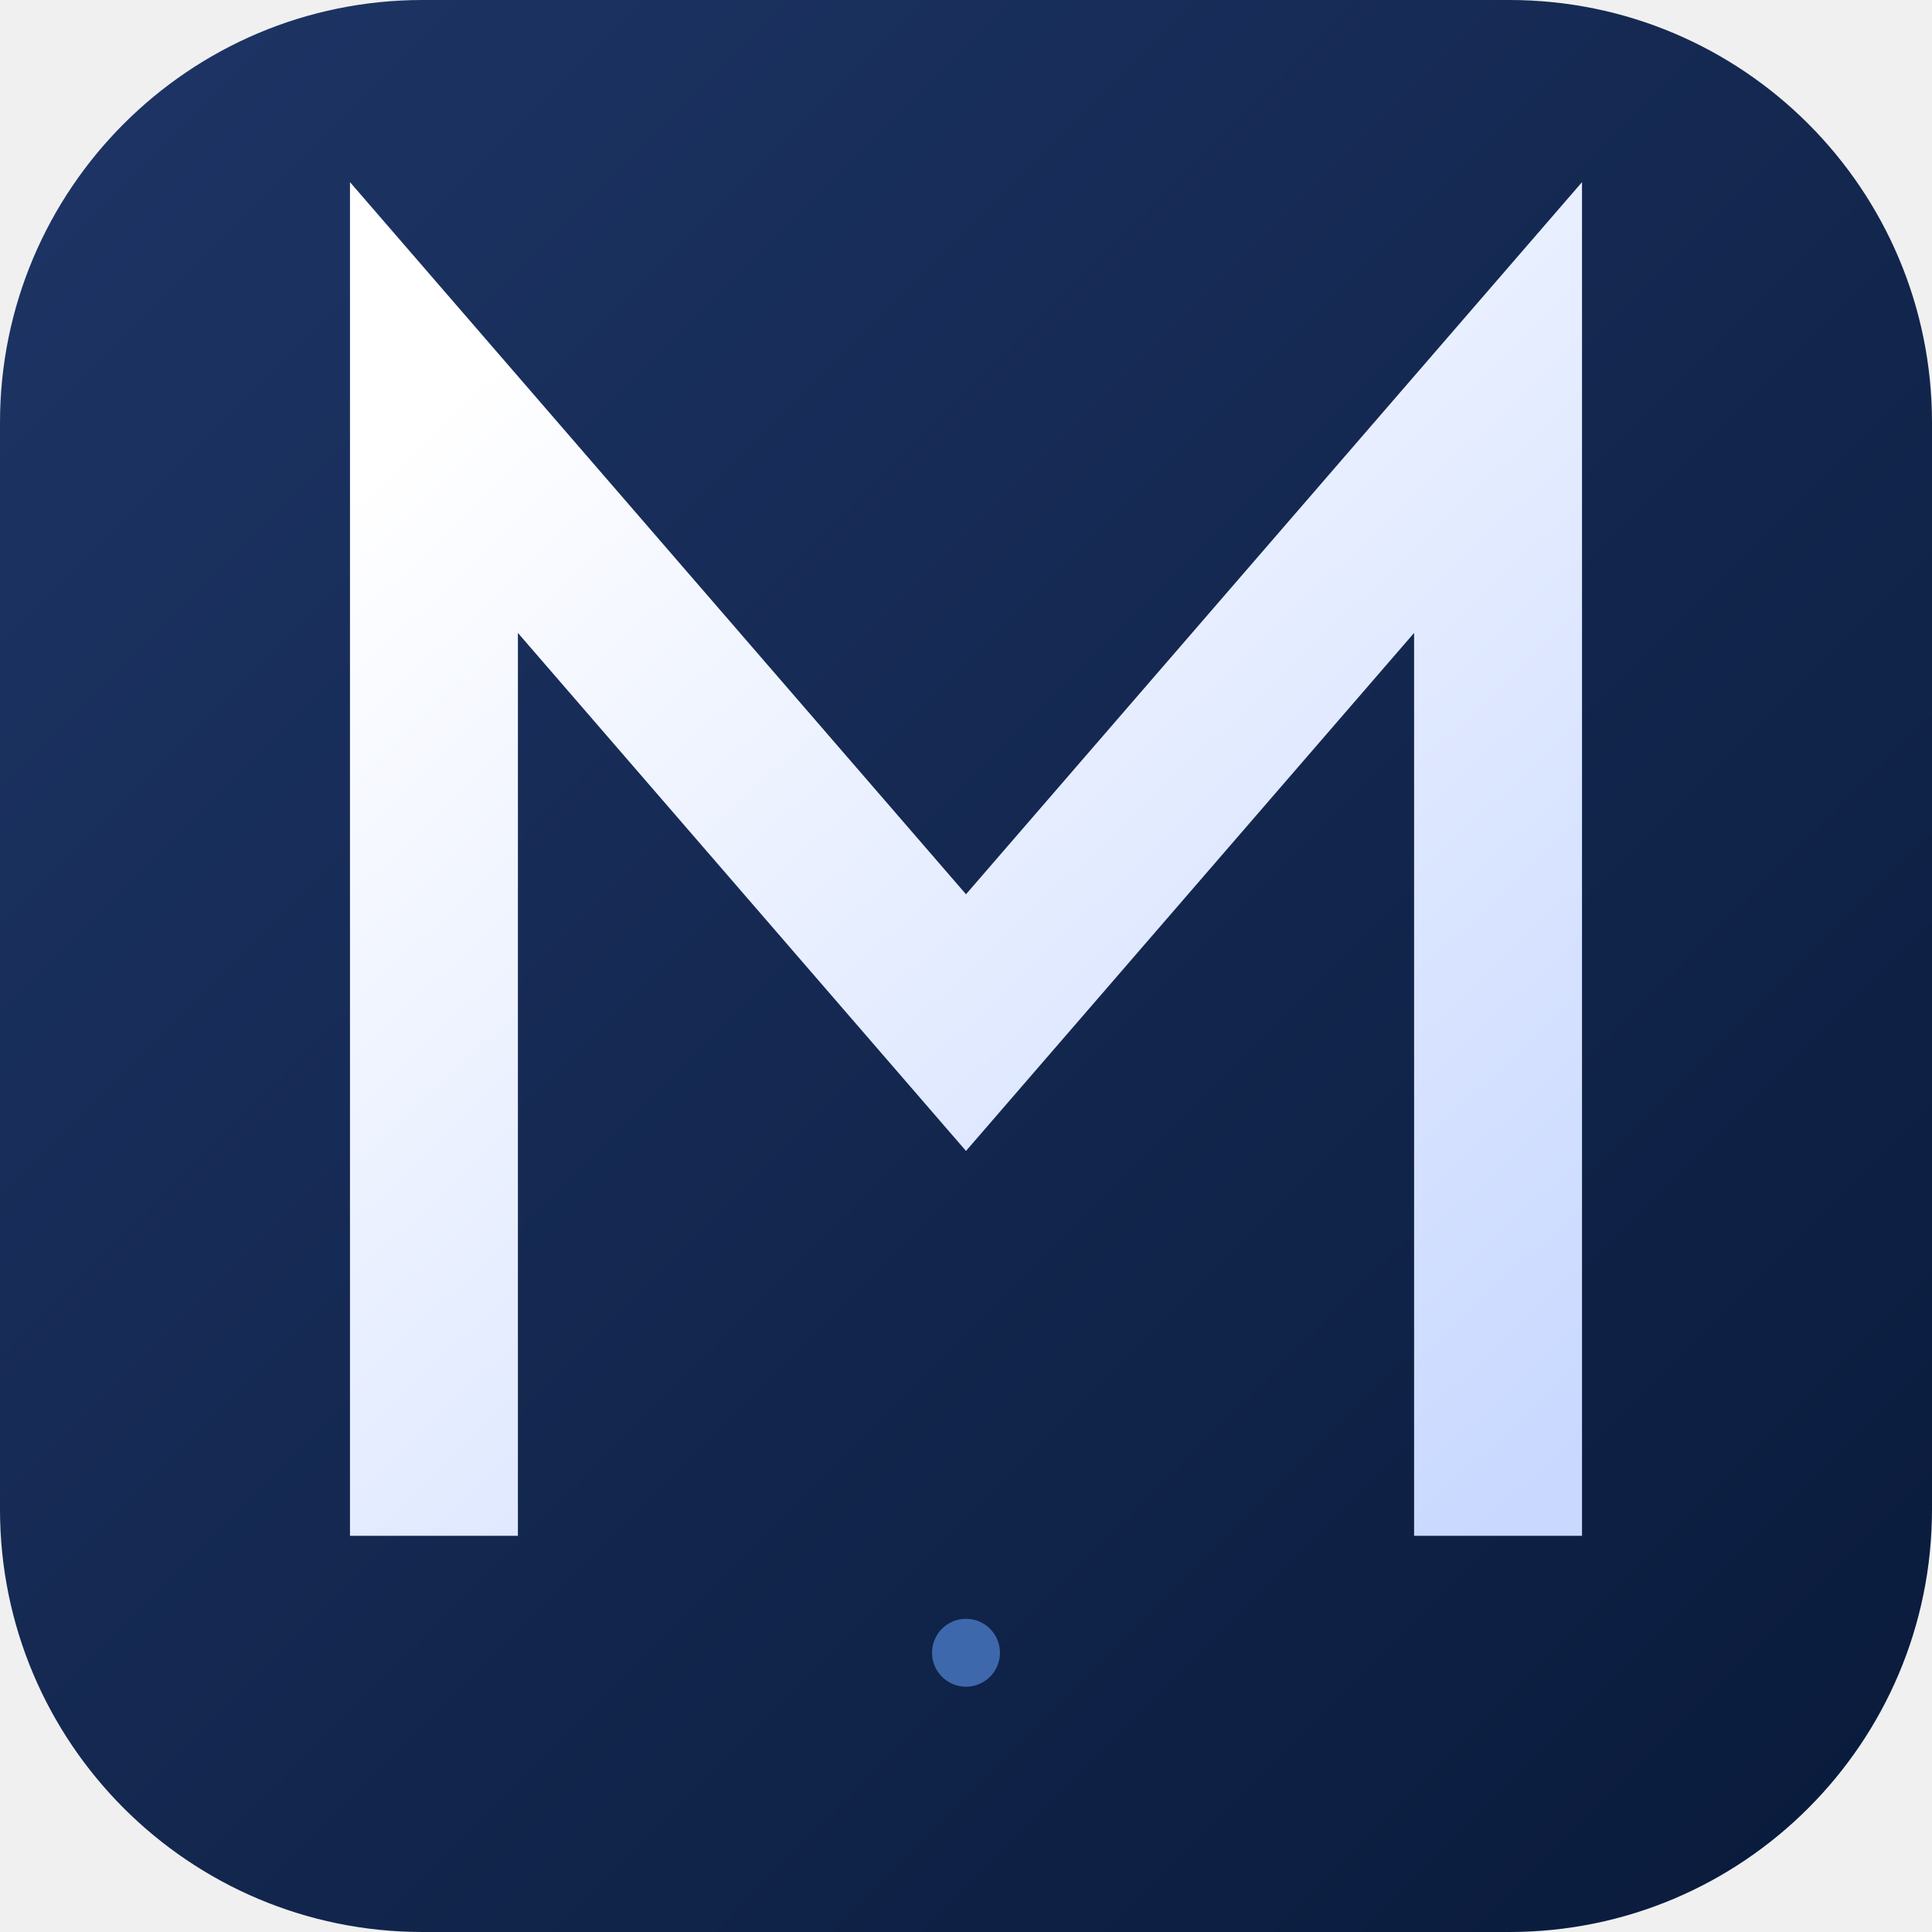
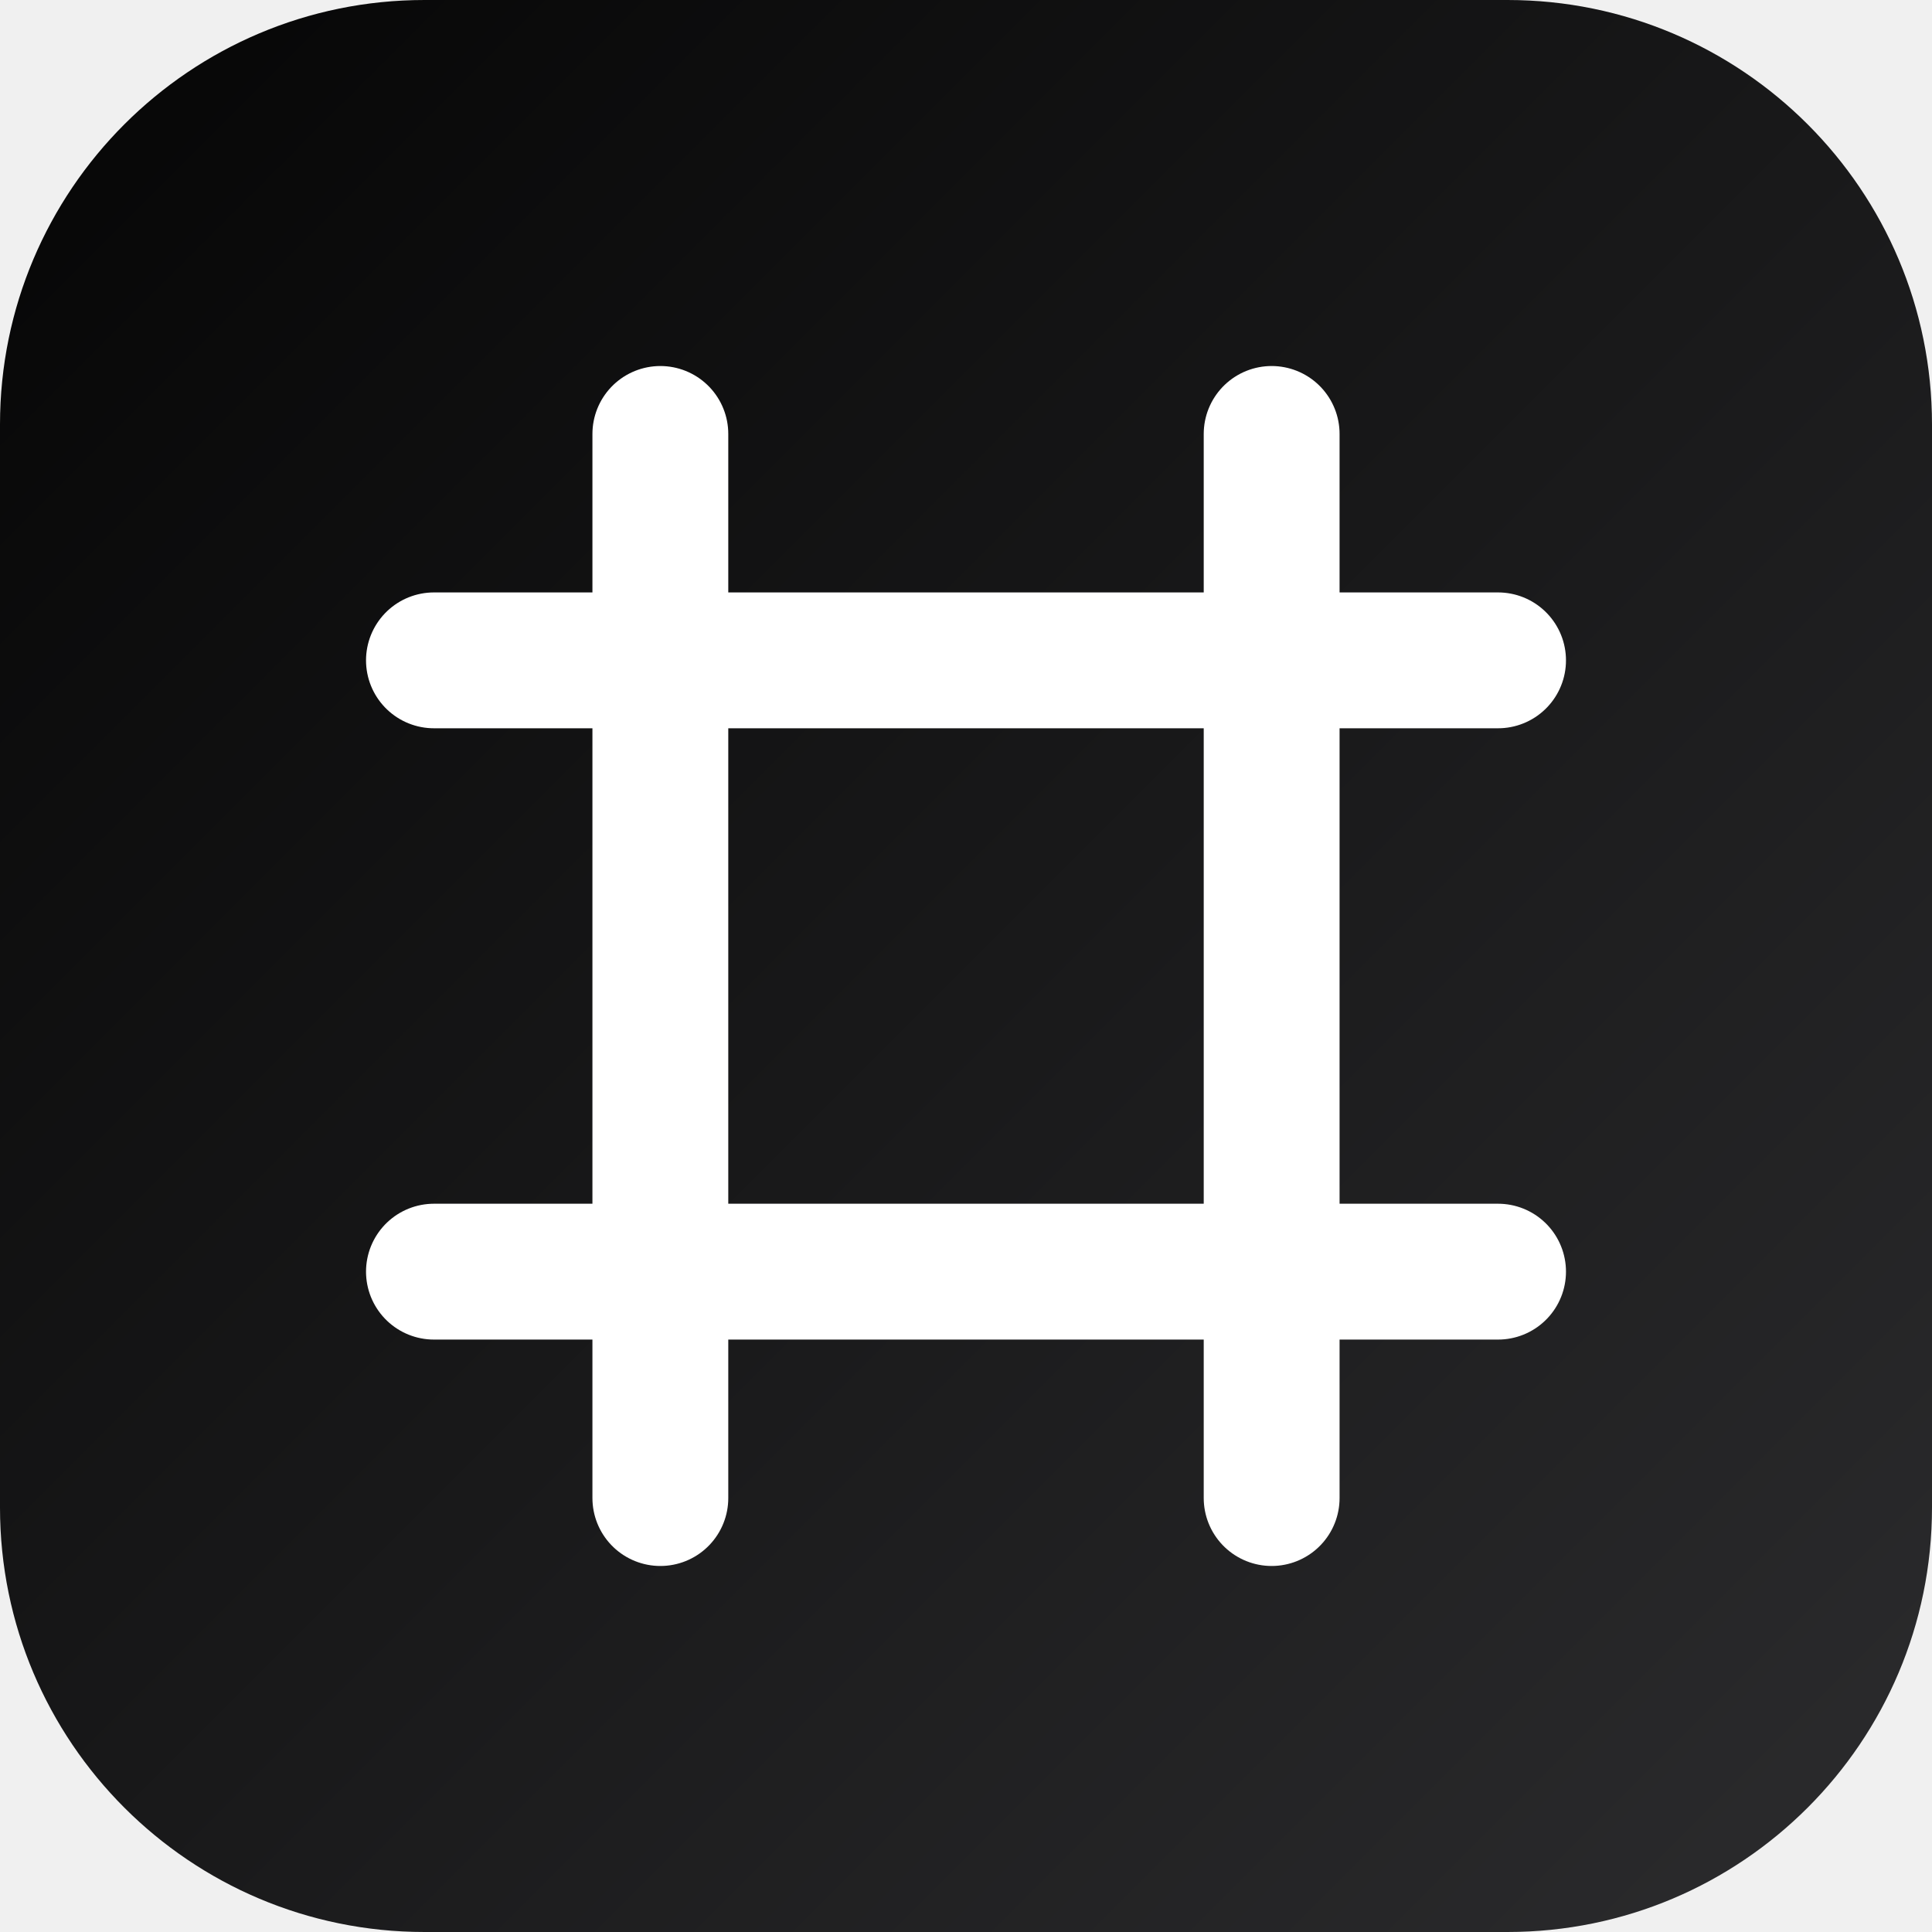
<svg xmlns="http://www.w3.org/2000/svg" viewBox="0 0 1024 1024">
  <defs>
    <linearGradient id="bg" x1="0" y1="0" x2="1024" y2="1024" gradientUnits="userSpaceOnUse">
-       <stop offset="0%" stop-color="#1E3566" />
-       <stop offset="100%" stop-color="#091A3A" />
-     </linearGradient>
-     <linearGradient id="mg" x1="230" y1="216" x2="794" y2="814" gradientUnits="userSpaceOnUse">
-       <stop offset="0%" stop-color="#FFFFFF" />
-       <stop offset="100%" stop-color="#C8D8FF" />
+       <stop offset="0%" stop-color="#050505" />
+       <stop offset="100%" stop-color="#2C2C2E" />
    </linearGradient>
  </defs>
-   <rect width="1024" height="1024" rx="224" ry="224" fill="url(#bg)" />
-   <polyline points="230,814 230,216 512,542 794,216 794,814" fill="none" stroke="url(#mg)" stroke-width="89" stroke-linejoin="miter" stroke-linecap="butt" stroke-miterlimit="20" />
-   <circle cx="512" cy="876" r="18" fill="rgba(100,160,255,0.55)" />
+   <rect width="1024" height="1024" rx="225" ry="225" fill="url(#bg)" />
+   <g stroke="#FFFFFF" stroke-width="72" stroke-linecap="round" fill="none">
+     <line x1="350" y1="230" x2="350" y2="794" />
+     <line x1="674" y1="230" x2="674" y2="794" />
+     <line x1="230" y1="350" x2="794" y2="350" />
+     <line x1="230" y1="674" x2="794" y2="674" />
+   </g>
</svg>
